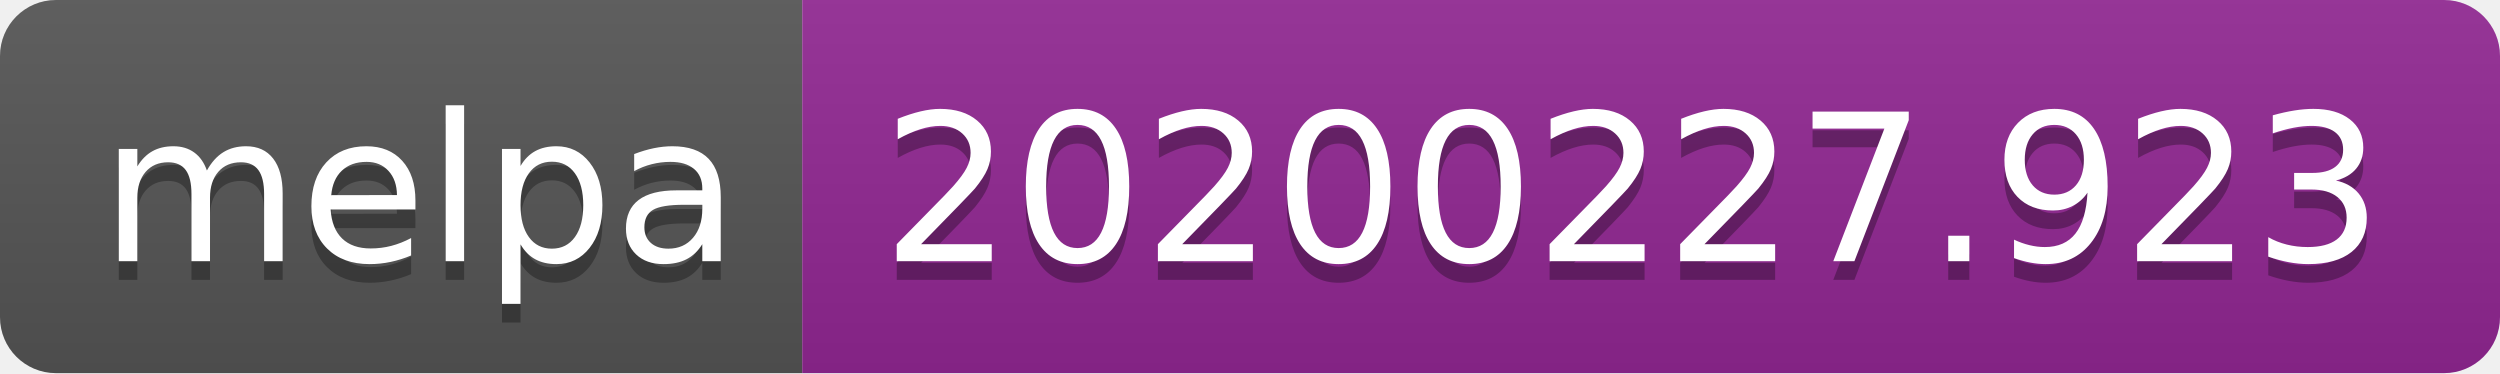
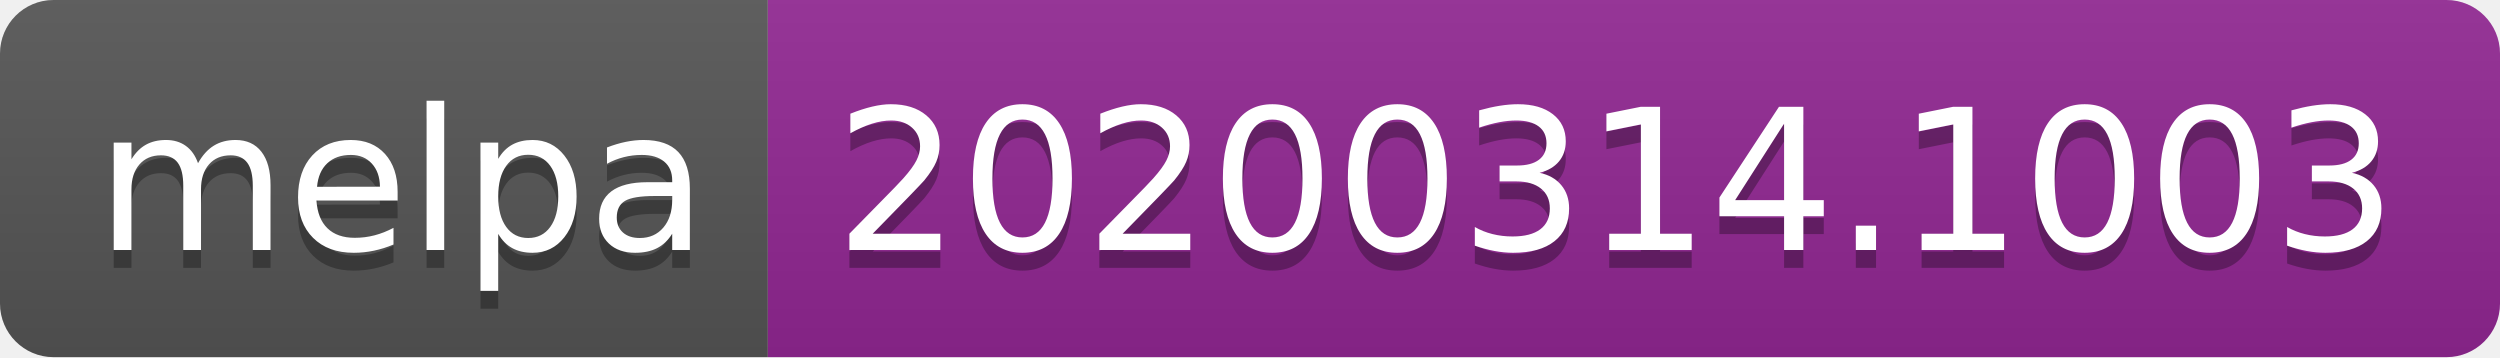
- <svg xmlns="http://www.w3.org/2000/svg" width="134" height="20">
+ <svg xmlns="http://www.w3.org/2000/svg" width="140" height="20">
  <linearGradient id="b" x2="0" y2="100%">
    <stop offset="0" stop-color="#bbb" stop-opacity=".1" />
    <stop offset="1" stop-opacity=".1" />
  </linearGradient>
  <clipPath id="a">
-     <rect width="134" height="20" rx="3" fill="#fff" />
+     <rect width="140" height="20" rx="3" fill="#fff" />
  </clipPath>
  <g clip-path="url(#a)">
    <path fill="#555" d="M0 0h43v20H0z" />
-     <path fill="#922793" d="M43 0h91v20H43z" />
-     <path fill="url(#b)" d="M0 0h134v20H0z" />
+     <path fill="#922793" d="M43 0h97v20H43z" />
+     <path fill="url(#b)" d="M0 0h140v20H0z" />
  </g>
  <g fill="#fff" text-anchor="middle" font-family="DejaVu Sans,Verdana,Geneva,sans-serif" font-size="110">
    <text x="225" y="150" fill="#010101" fill-opacity=".3" transform="scale(.1)" textLength="330">melpa</text>
    <text x="225" y="140" transform="scale(.1)" textLength="330">melpa</text>
-     <text x="875" y="150" fill="#010101" fill-opacity=".3" transform="scale(.1)" textLength="810">20200227.923</text>
-     <text x="875" y="140" transform="scale(.1)" textLength="810">20200227.923</text>
+     <text x="905" y="150" fill="#010101" fill-opacity=".3" transform="scale(.1)" textLength="870">20200314.1003</text>
+     <text x="905" y="140" transform="scale(.1)" textLength="870">20200314.1003</text>
  </g>
</svg>
